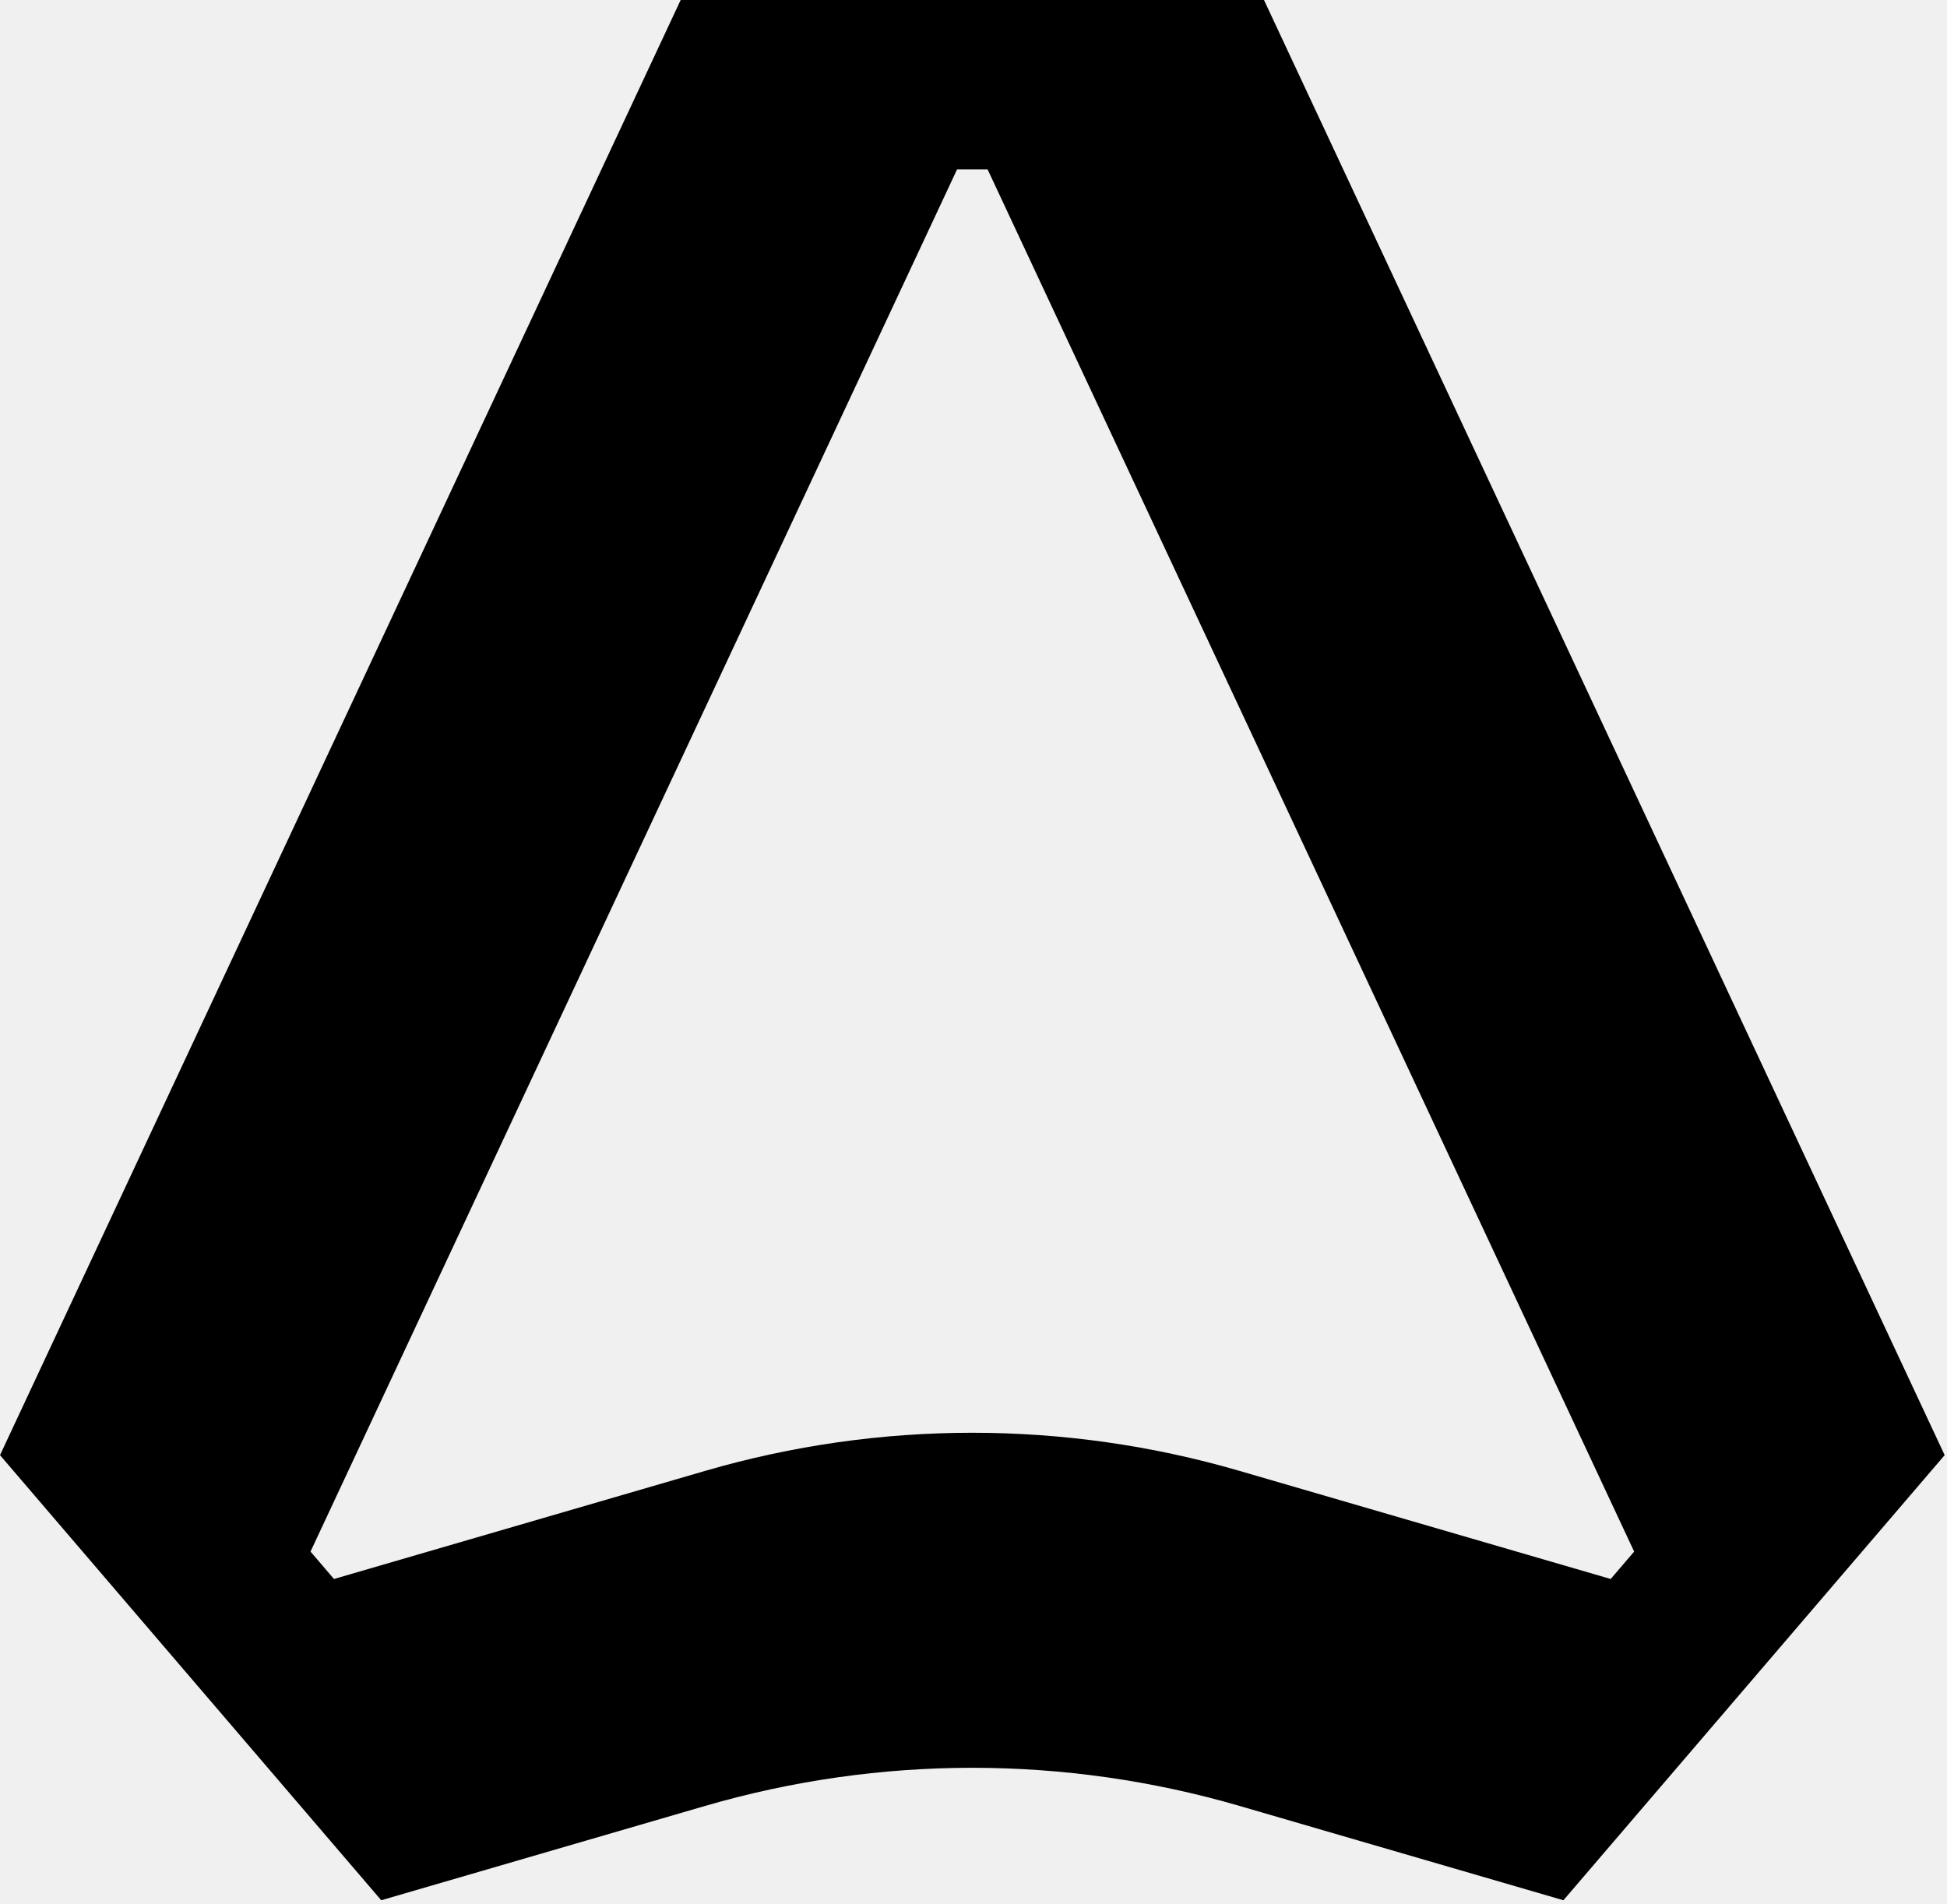
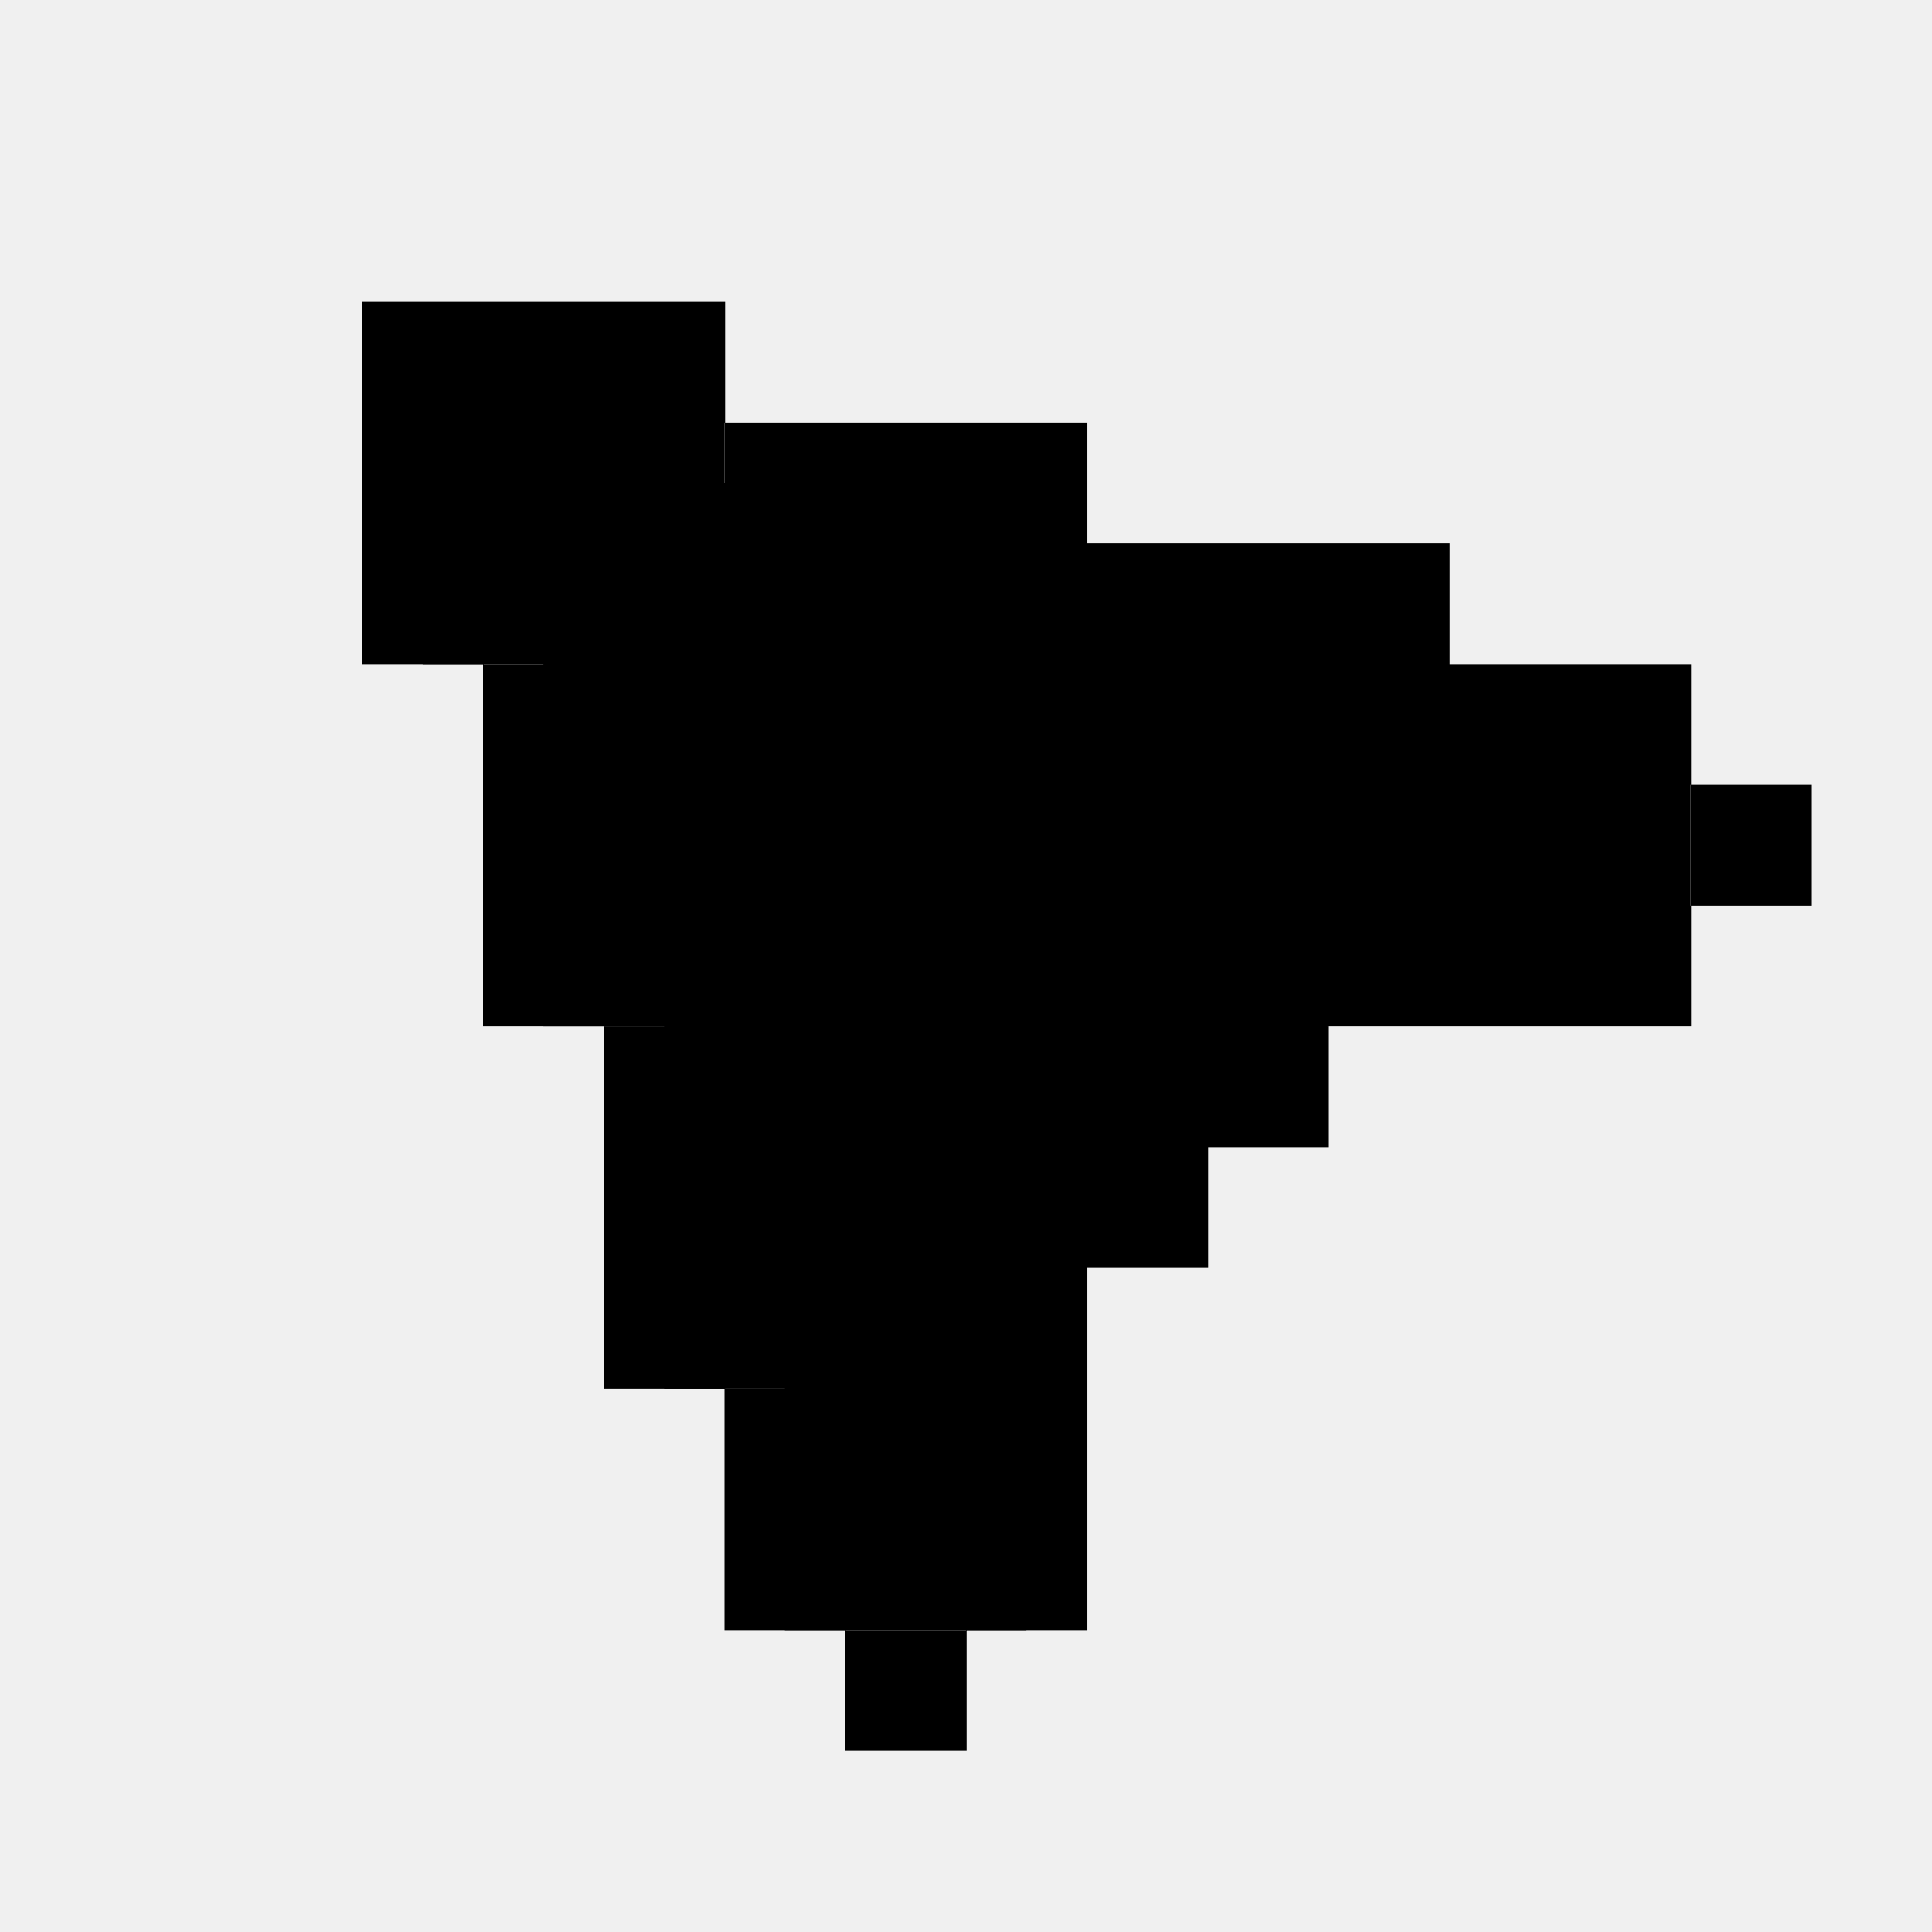
- <svg xmlns="http://www.w3.org/2000/svg" width="496" height="485" viewBox="0 0 496 485" fill="none">
-   <style>@media (prefers-color-scheme: dark) { path { fill: white; } }</style>
-   <path d="M173.401 0H322.002L495.403 370.732L398.283 484.134L315.754 460.096C271.309 447.151 224.094 447.151 179.649 460.096L97.12 484.134L0 370.732L173.401 0ZM243.817 43.145H251.586L416.3 395.303L410.323 402.282L315.754 374.738C271.309 361.792 224.094 361.792 179.649 374.738L85.08 402.282L79.103 395.303L243.817 43.145Z" fill-rule="evenodd" clip-rule="evenodd" fill="black" />
+ <svg xmlns="http://www.w3.org/2000/svg" width="32px" height="32px" viewBox="0 0 32 32">
+   <style>
+     @media (prefers-color-scheme: dark) {
+       :root { color: white; }
+     }
+   </style>
+   <g fill="none" class="nc-icon-wrapper">
+     <path d="M12 6V8H18V10H24V12H28V16H24L20 18V19H19L17 23V27H13V23H11V17H9V11H7V6H12Z" fill="currentColor" />
+     <path d="M12.01 7H18.01V9H24.01V11H28.01V13H30.01V15H28.01V17H22.01V19H20.01V21H18.01V27H16.01V29H14V27H12V23H10V17H8V11H6V5H12.01V7ZM8.01 11H10.01V17H12.01V23H14.01V27H16V21H18V17H22V15H28V13H24V11H18V9H12V7H8.01V11Z" fill="currentColor" />
+   </g>
</svg>
